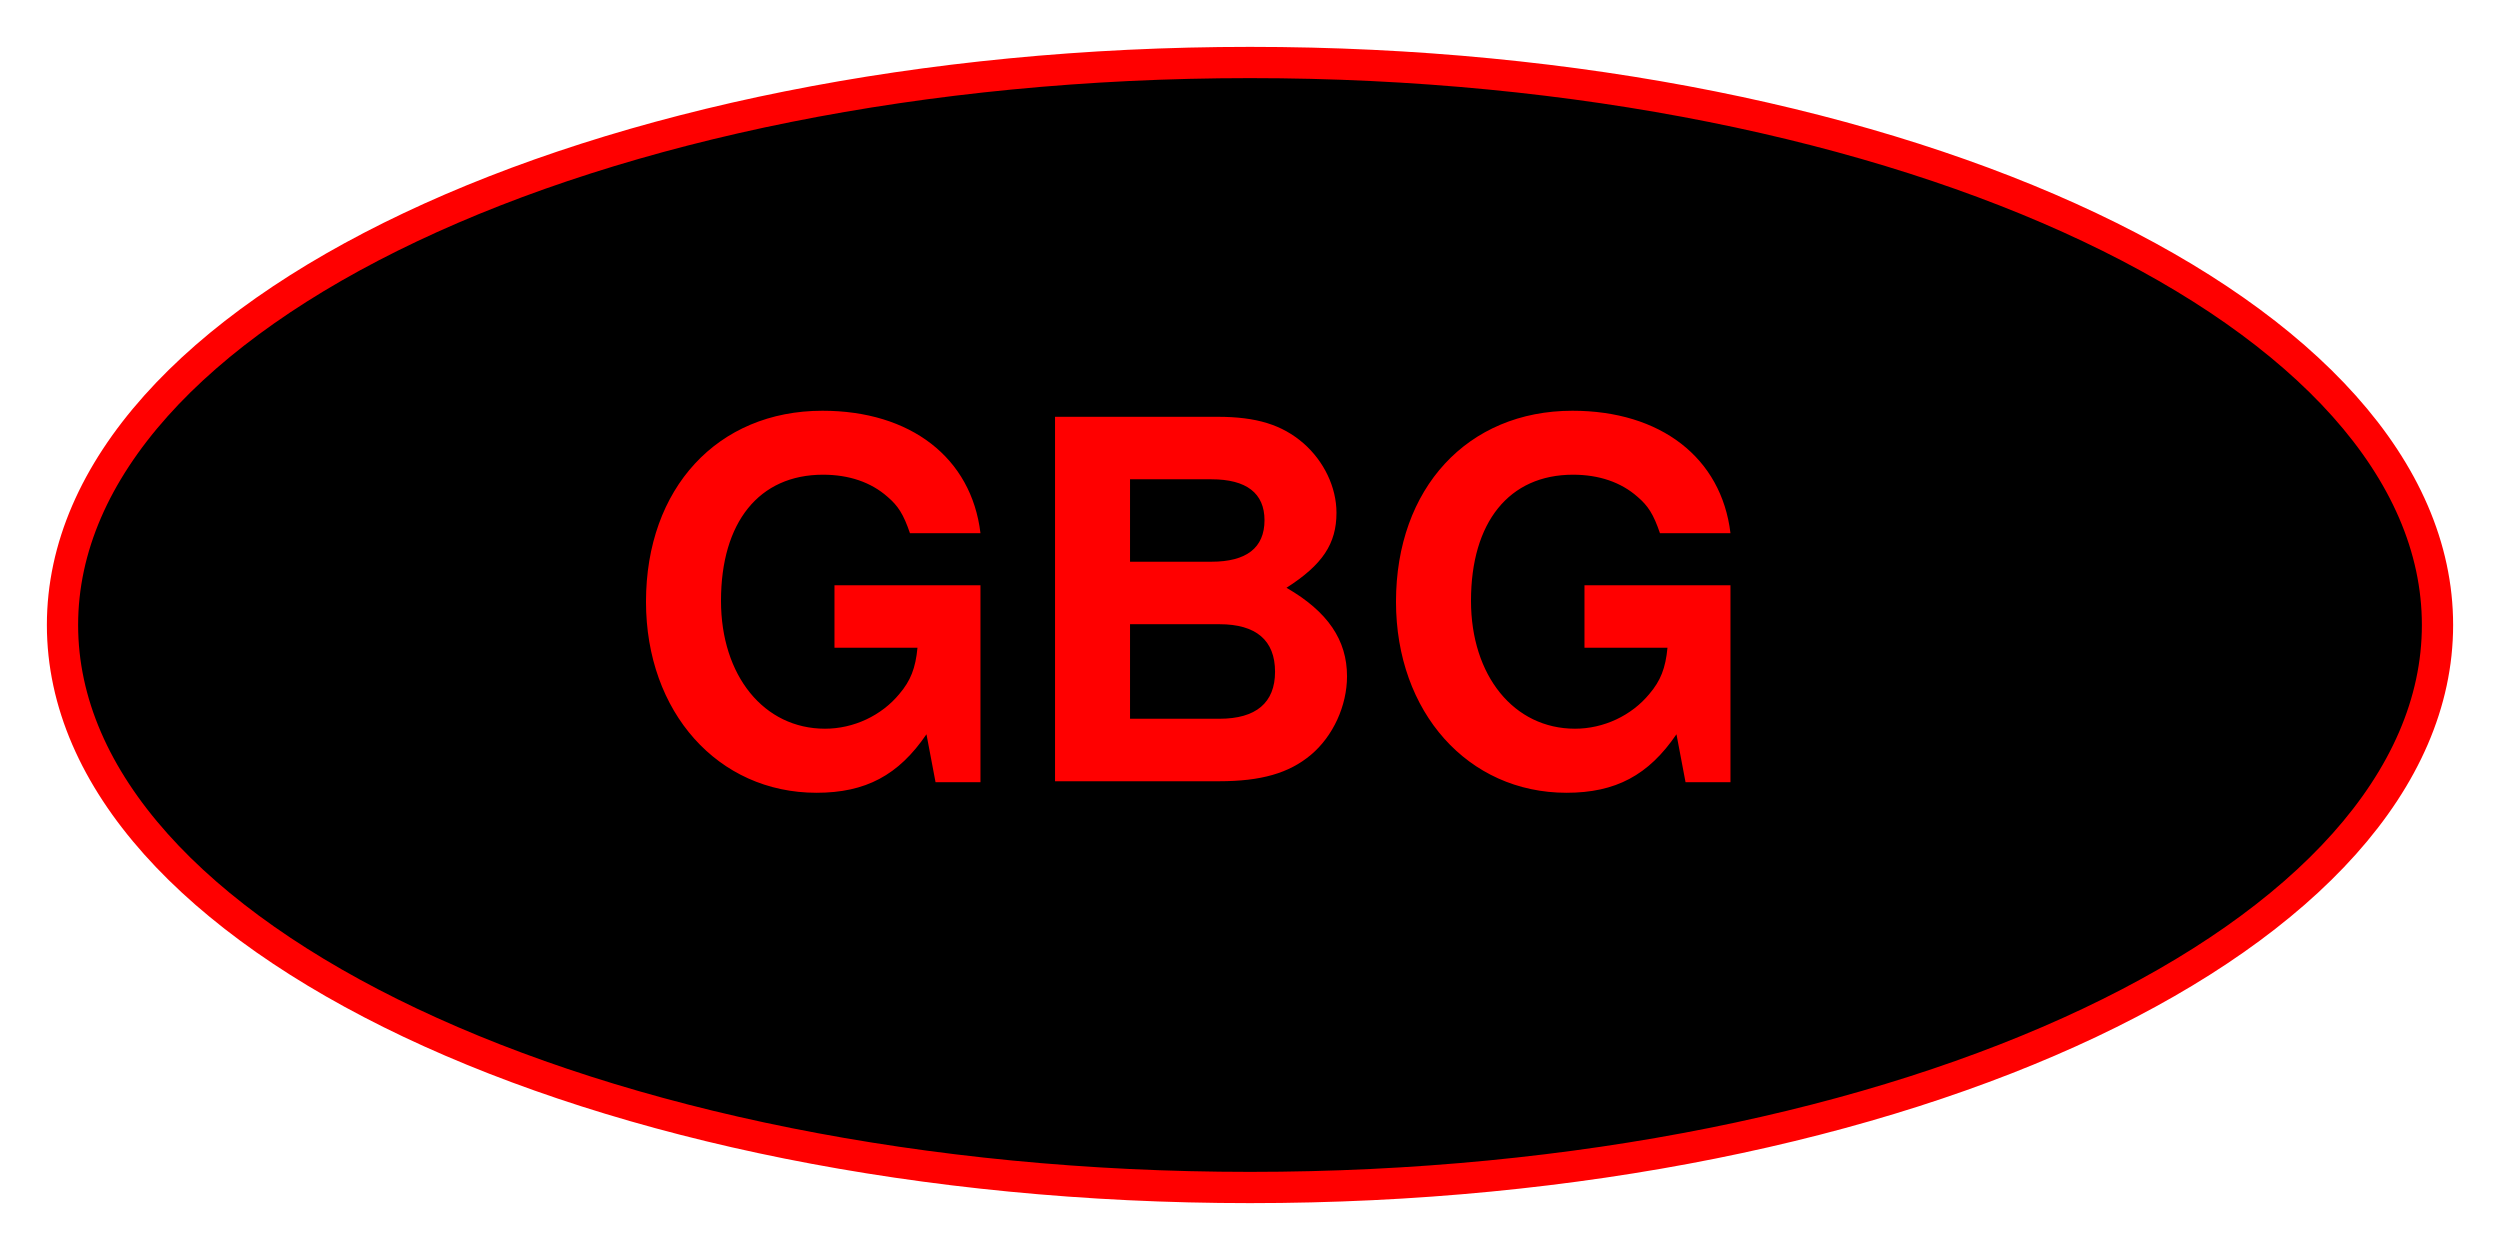
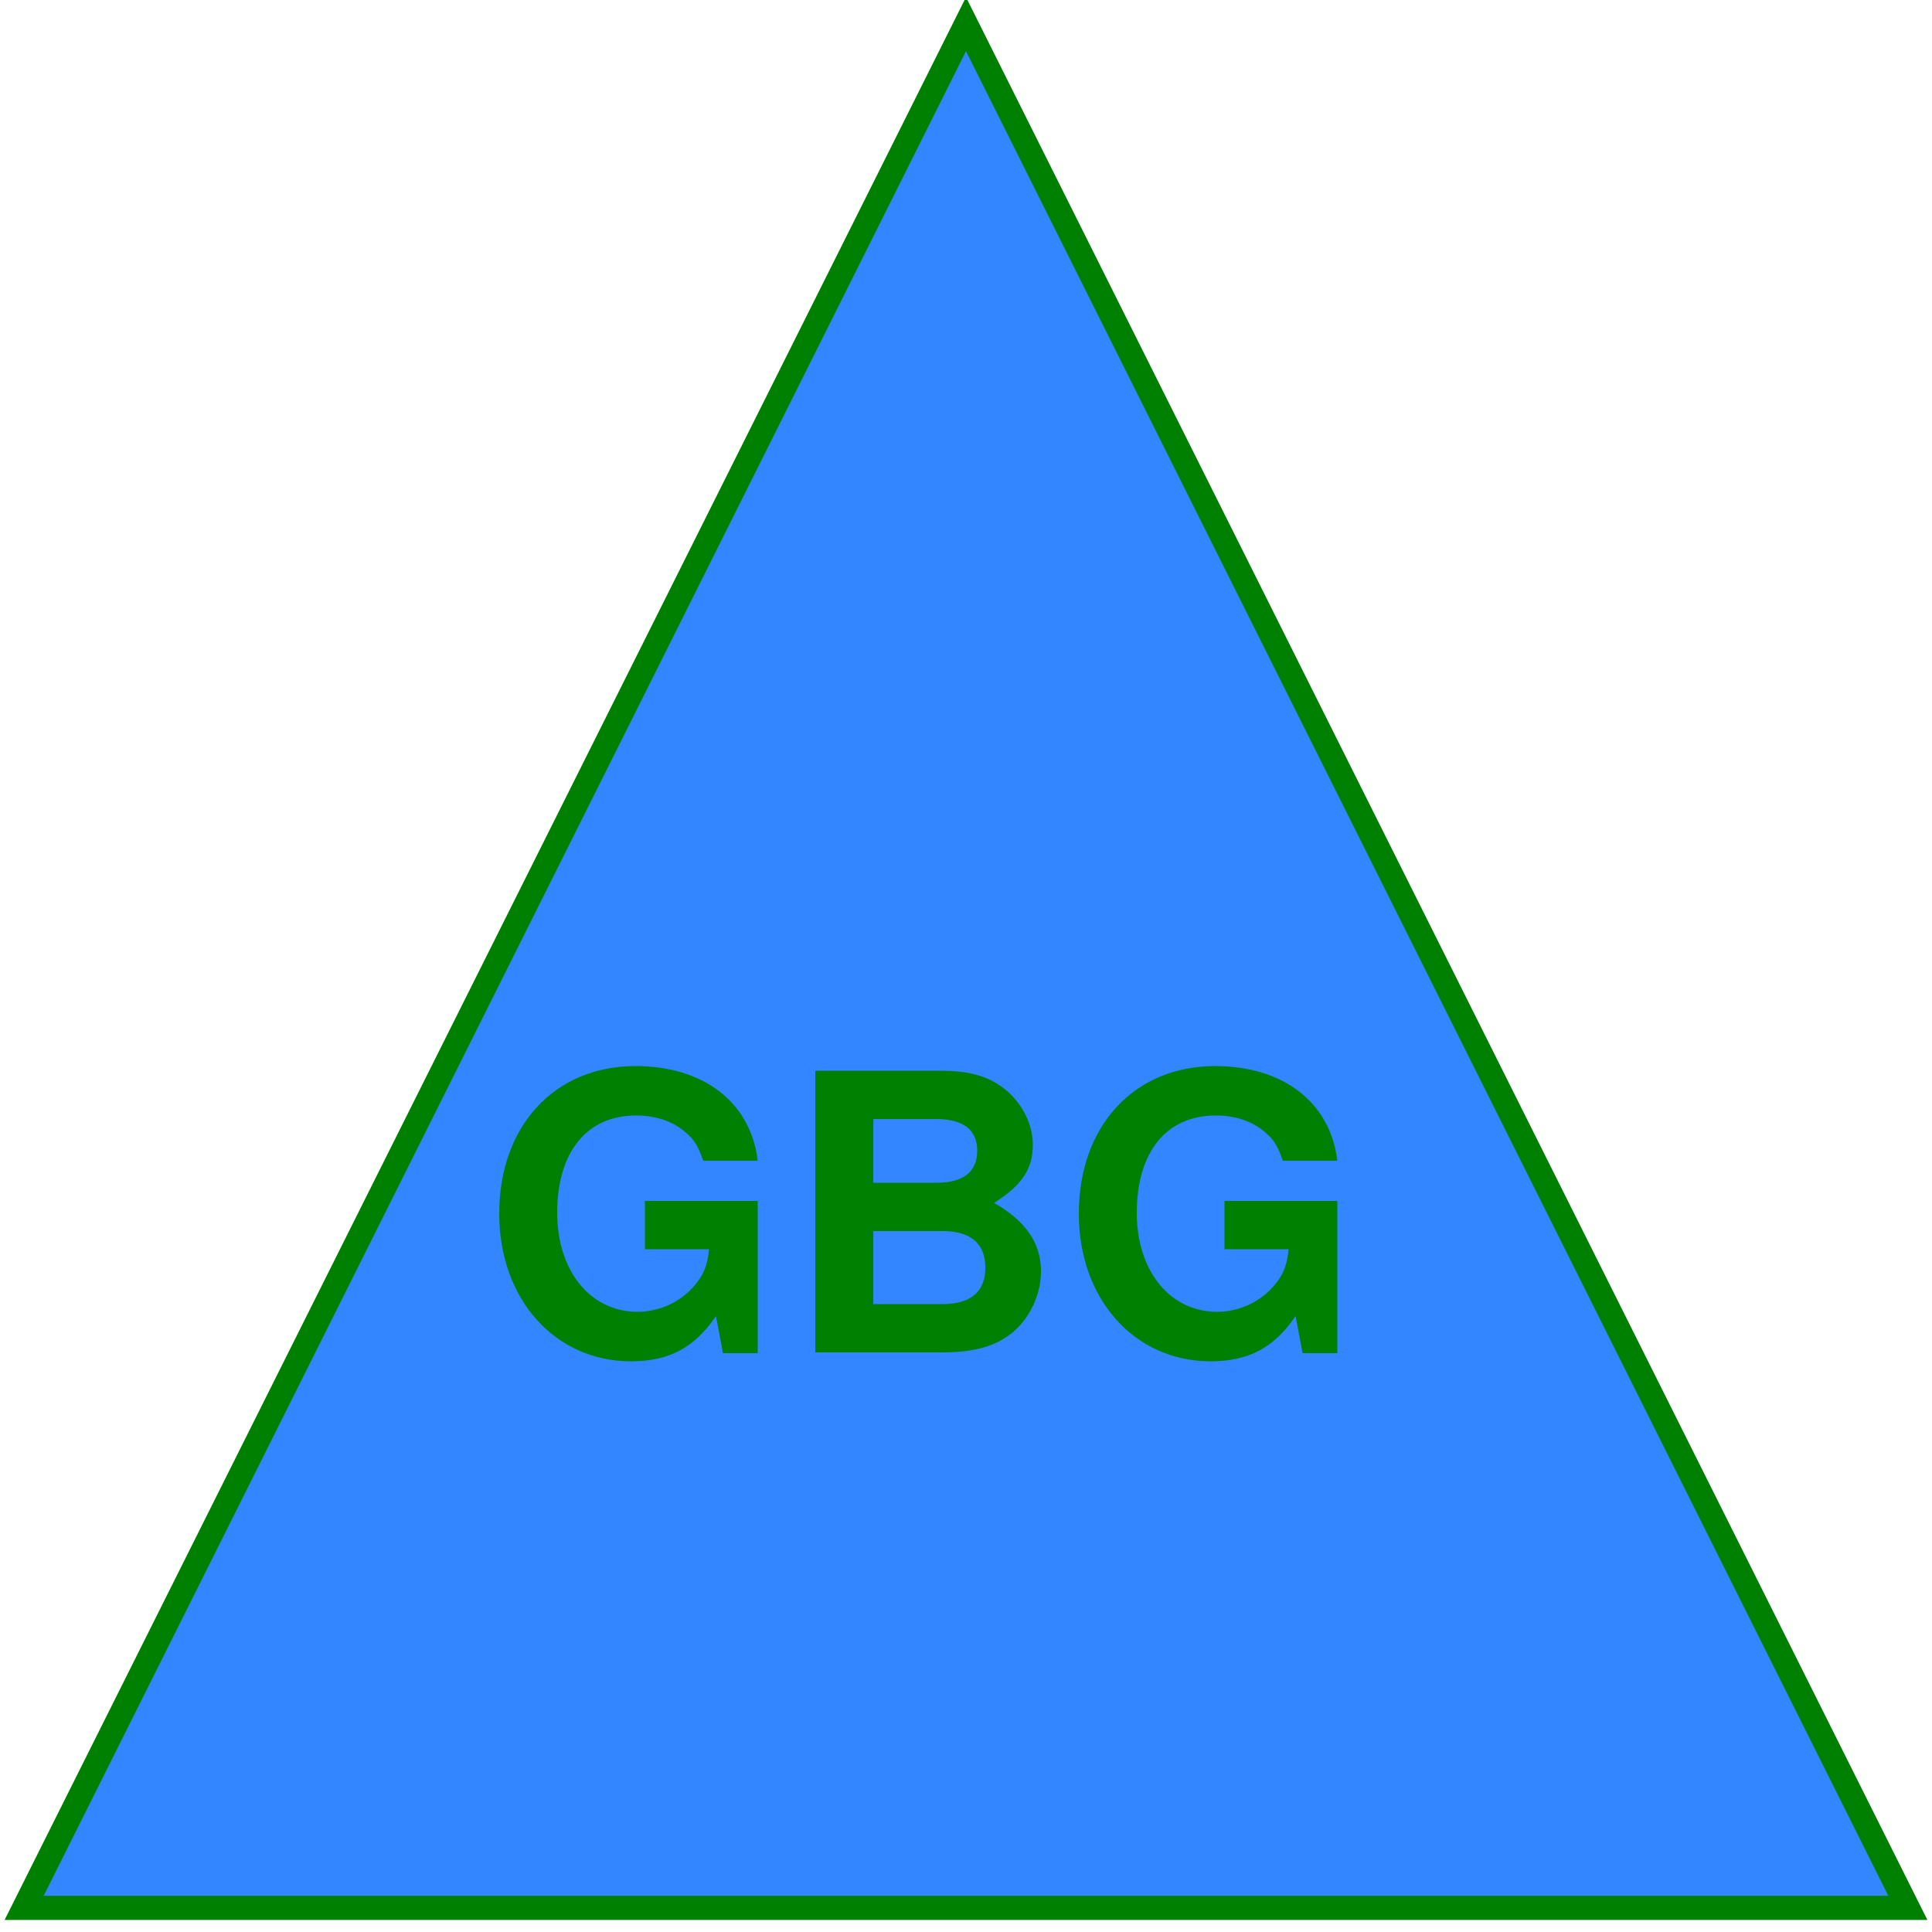
- <svg xmlns="http://www.w3.org/2000/svg" height="200" width="400" version="1.1">
-   <ellipse cx="200" cy="100" rx="190" ry="90" stroke="red" stroke-width="5" />
+ <svg xmlns="http://www.w3.org/2000/svg" height="400" width="400" version="1.1">
+   <polygon points="200,5 395,395 5,395" />
  <text>
-     <tspan font-weight="bold" fill="red" x="100" y="125">GBG</tspan>
+     <tspan font-weight="bold" fill="green" x="100" y="280">GBG</tspan>
  </text>
  <style>
        text {
            font: 80px Verdana, Helvetica, Arial, sans-serif;
        }
+         polygon {
+             fill:#3386FF;
+             stroke:green;
+             stroke-width:5;
+         }
    </style>
</svg>
